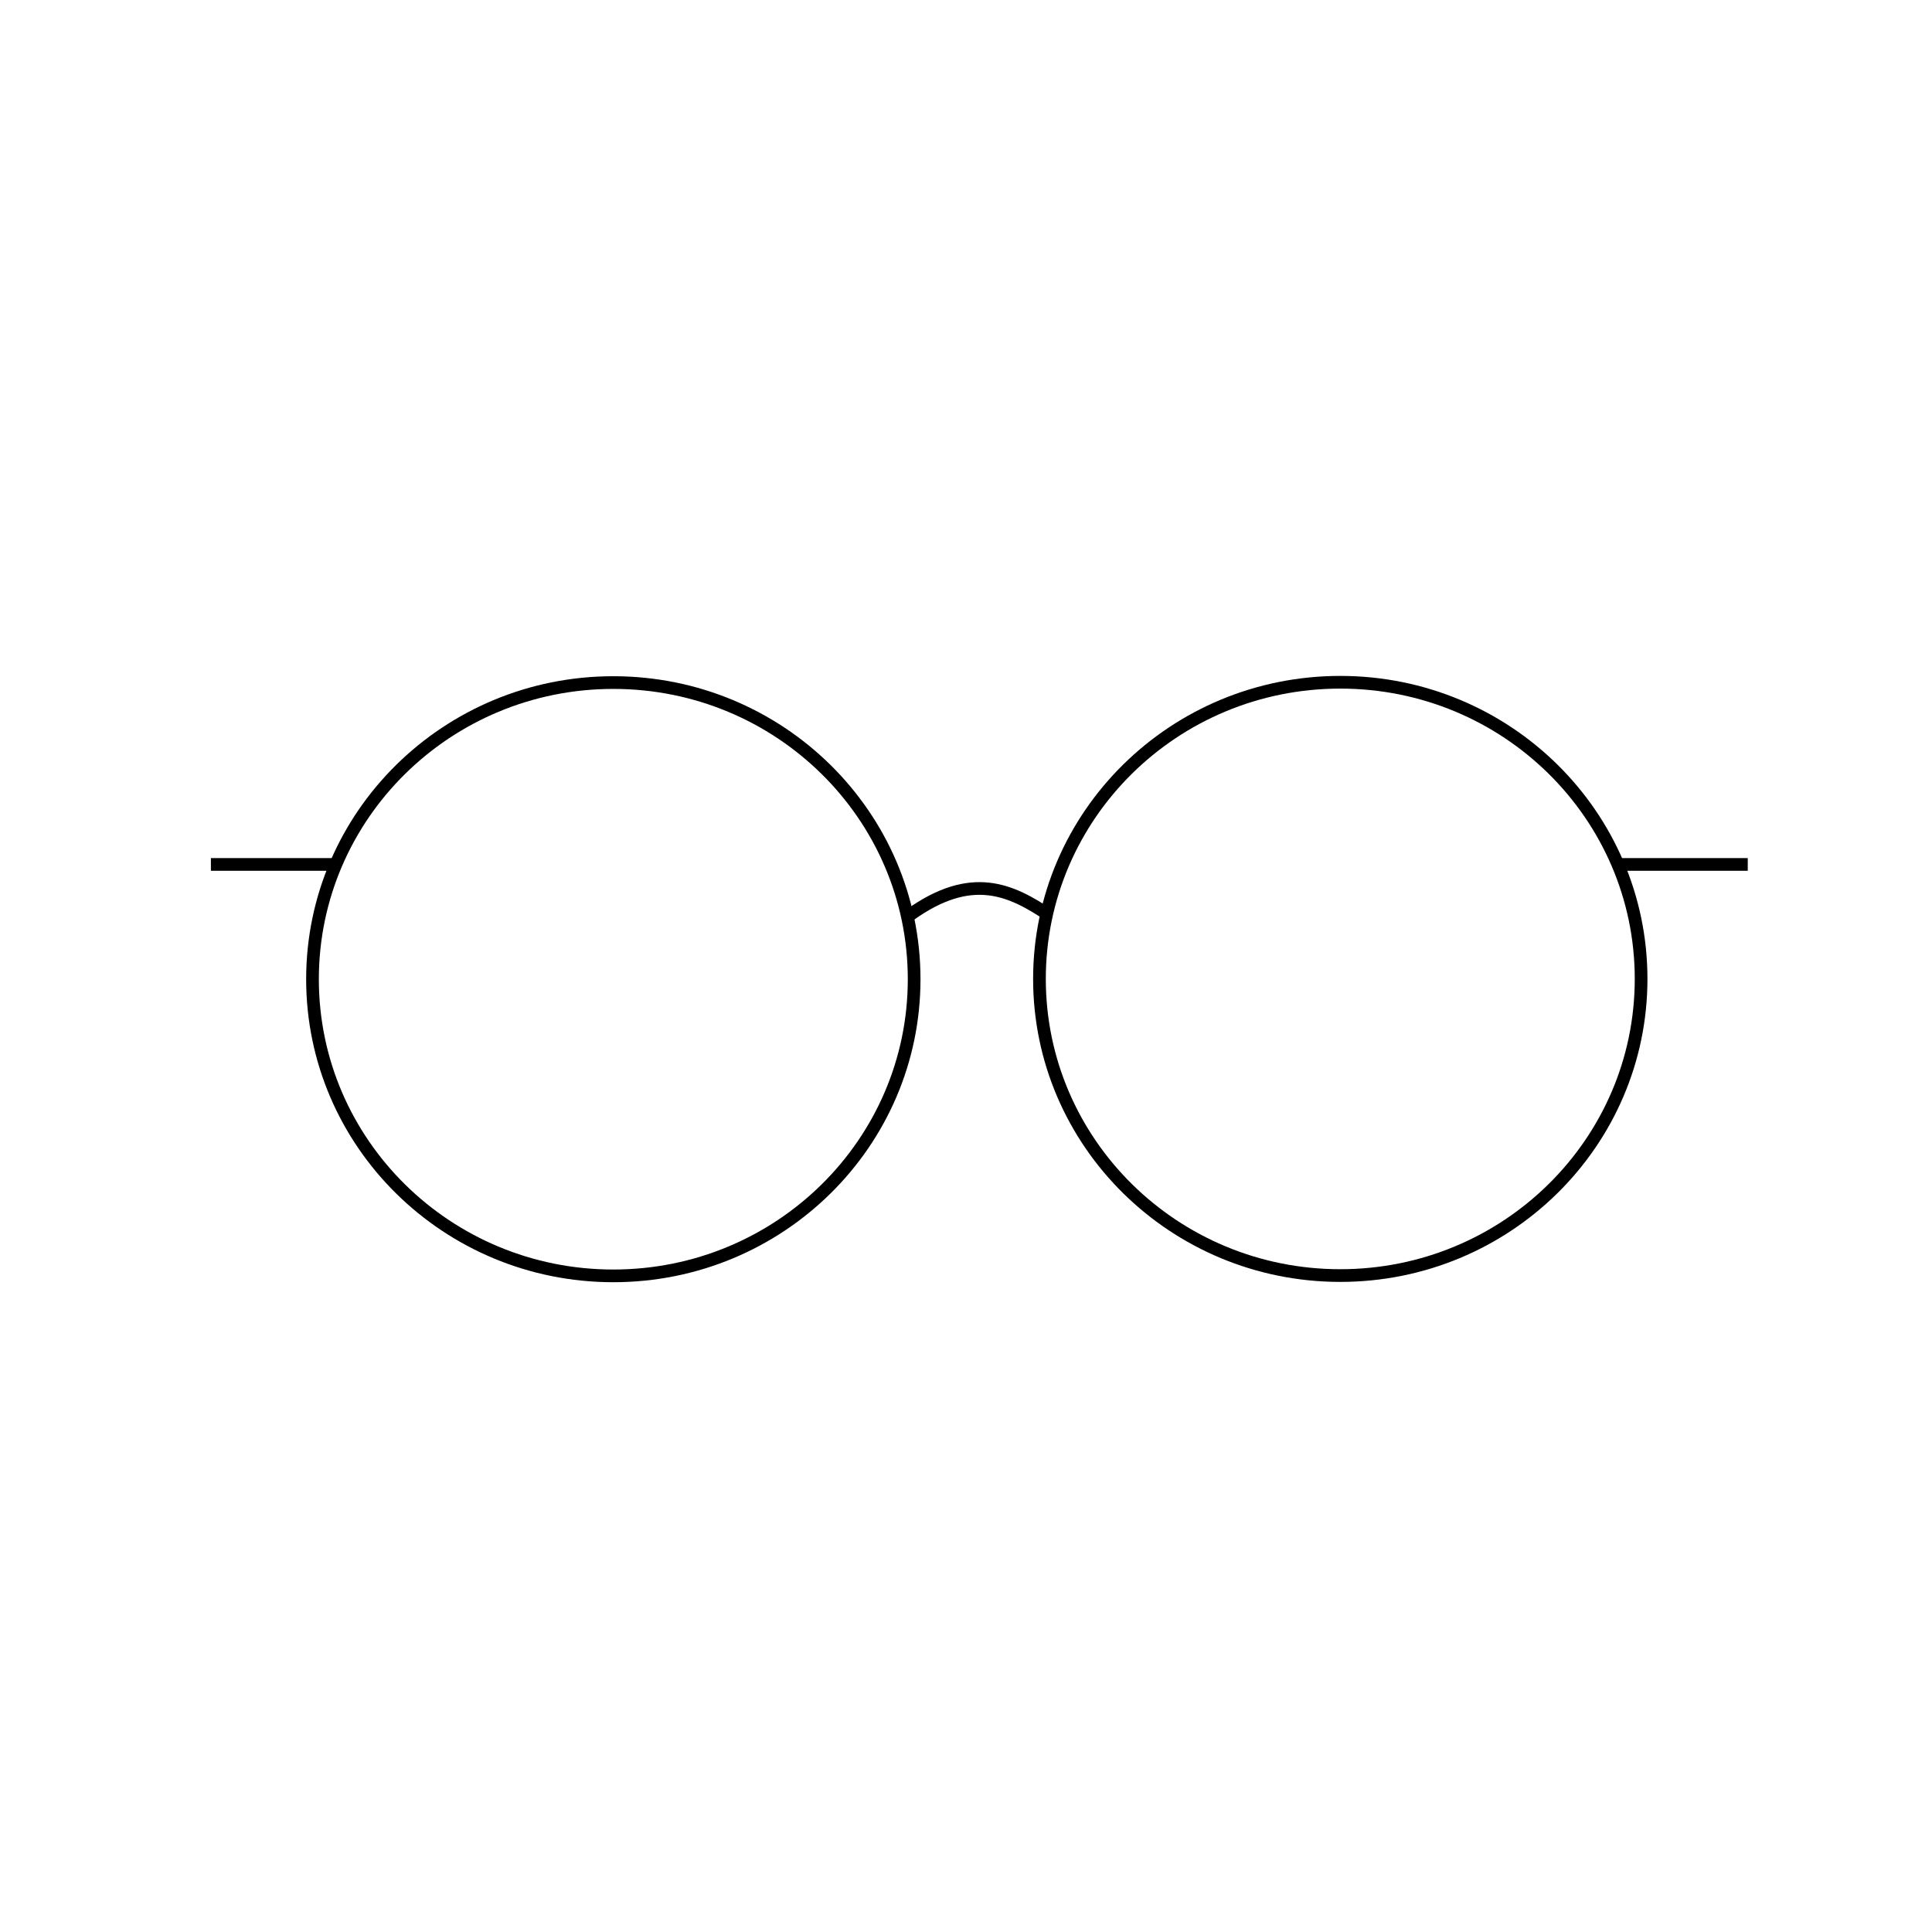
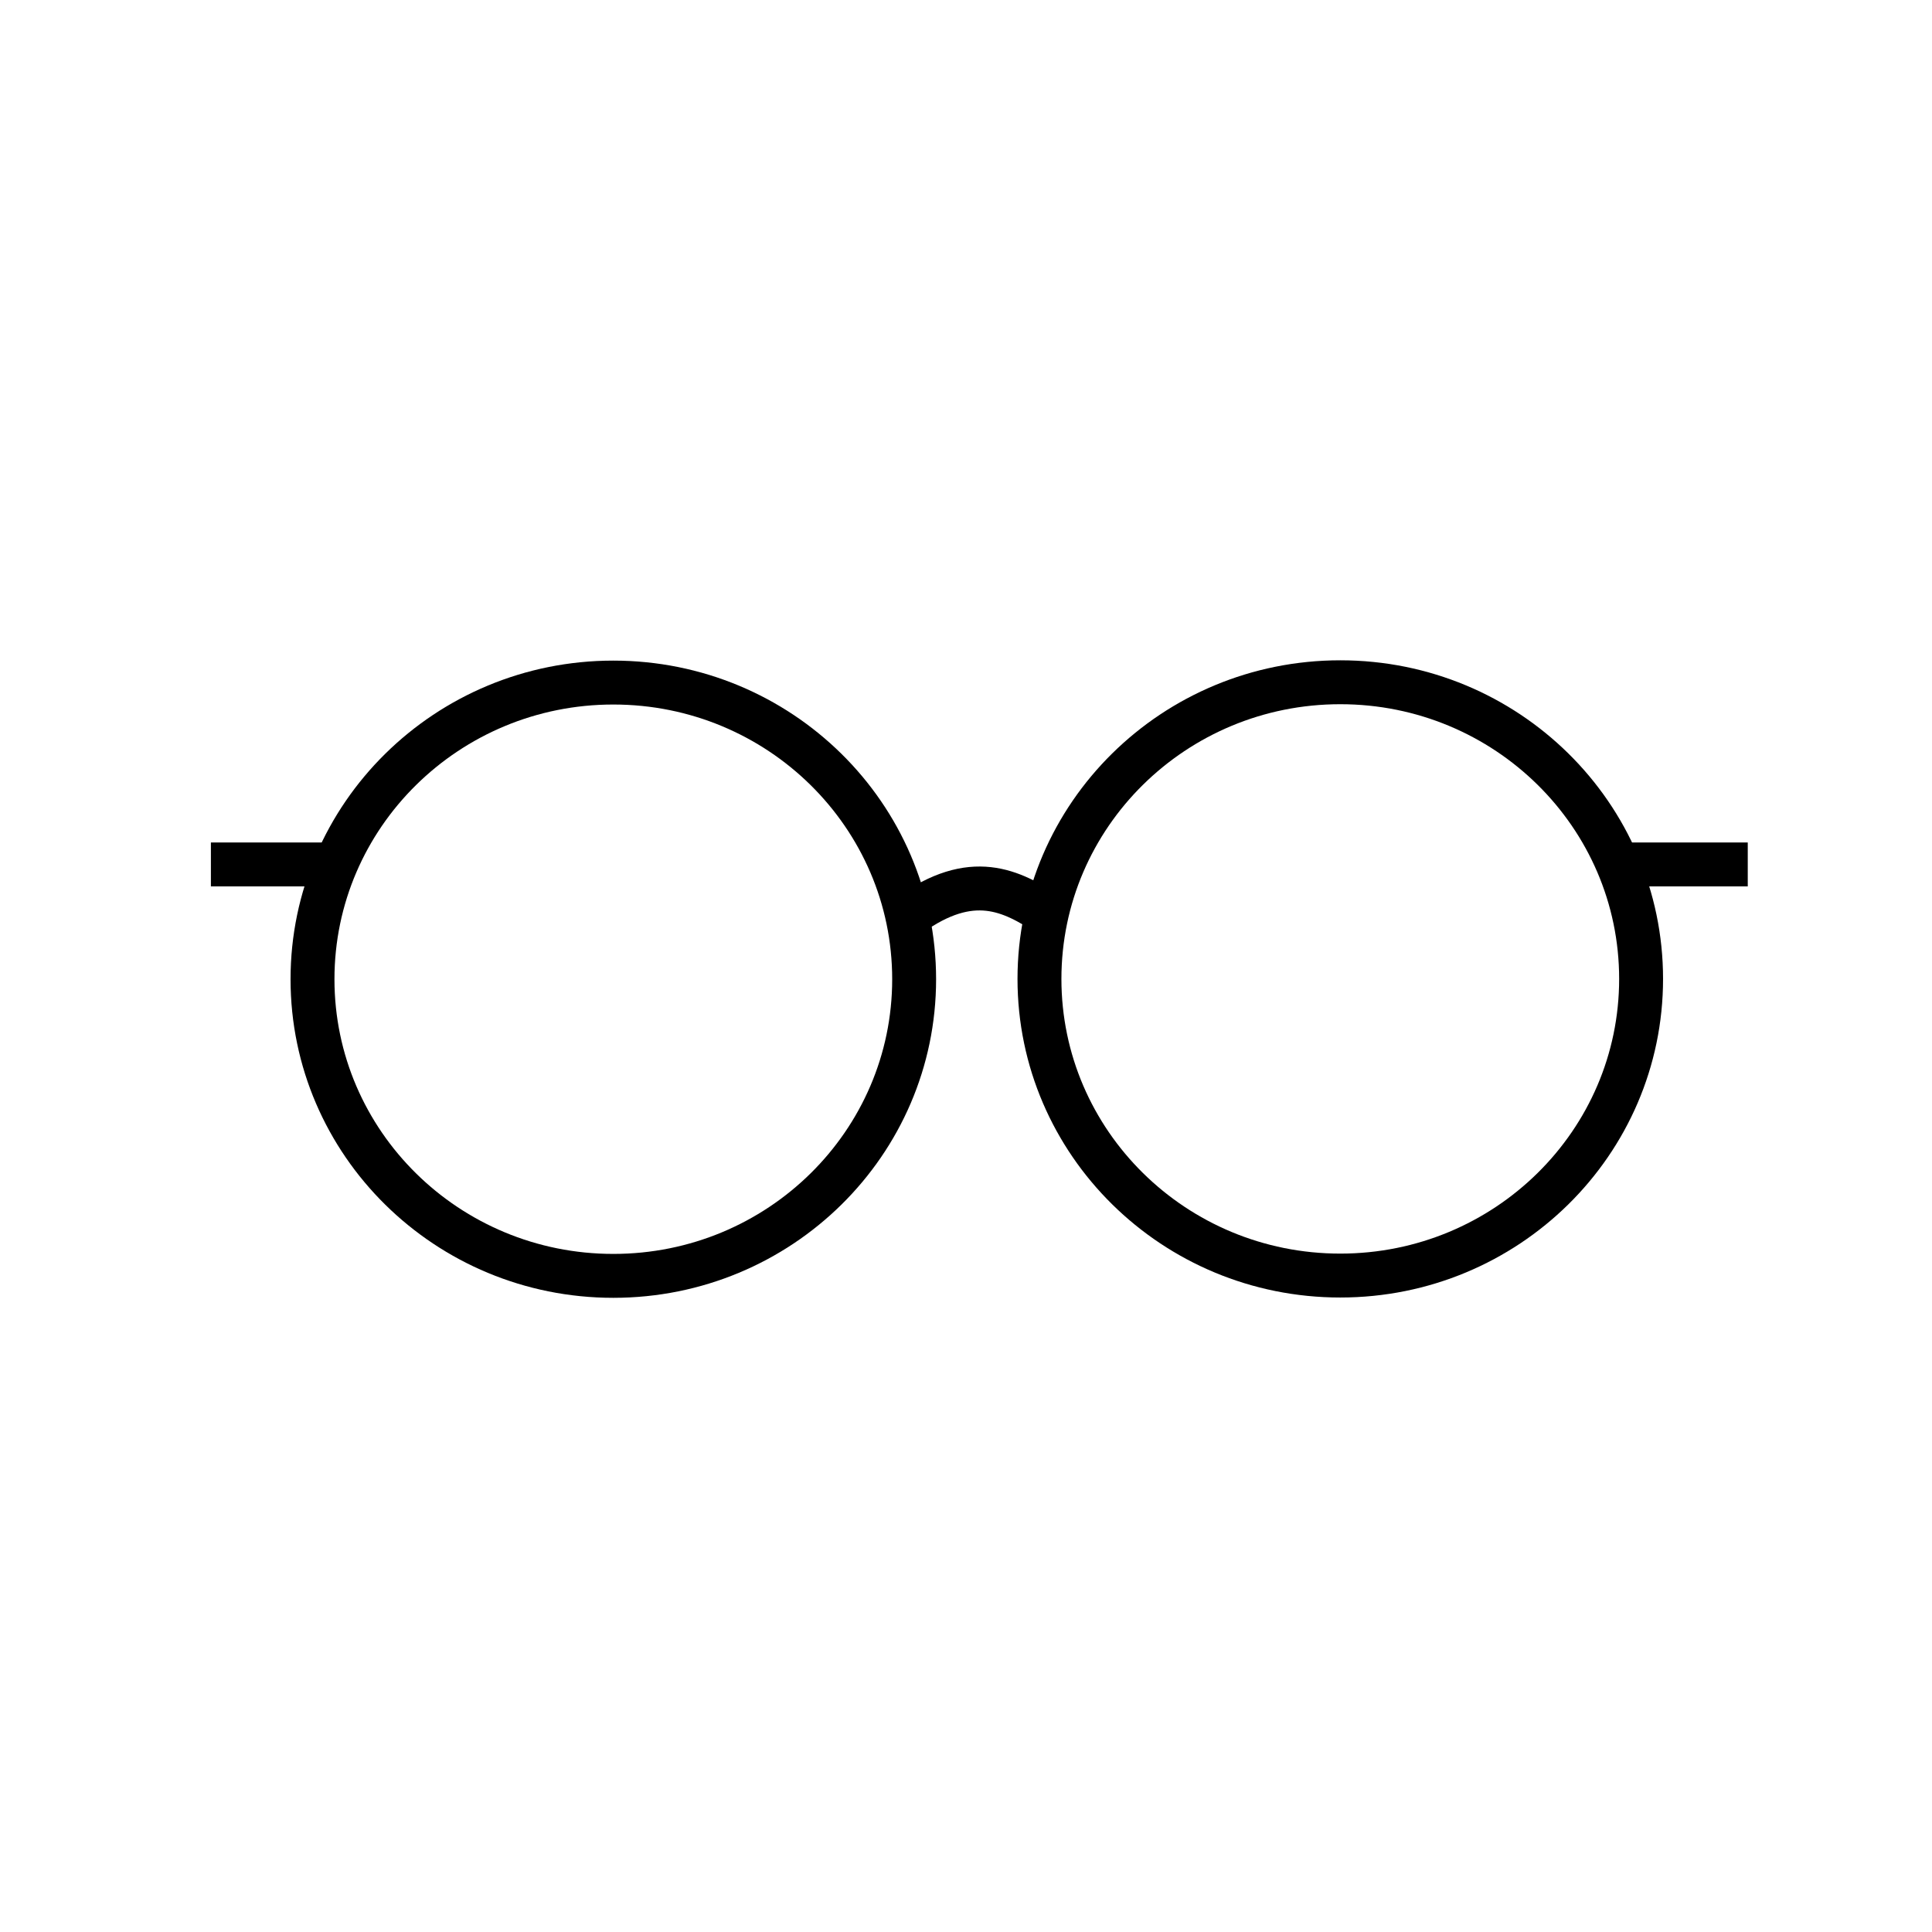
<svg xmlns="http://www.w3.org/2000/svg" width="44" height="44" viewBox="0 0 44 44" id="svg7202" version="1.1">
  <defs id="defs7204" />
  <g id="layer1" transform="translate(0,-1008.362)">
-     <path style="fill:none;stroke:#000000;stroke-width:0.289;stroke-linecap:butt;stroke-linejoin:round;stroke-miterlimit:4;stroke-dasharray:none;stroke-opacity:1" d="m 20.819,1030.663 a 6.851,6.756 0 0 1 -6.851,6.756 6.851,6.756 0 0 1 -6.851,-6.756 6.851,6.756 0 0 1 6.851,-6.756 6.851,6.756 0 0 1 6.851,6.756 z" id="path7210" />
-     <path id="path7213" d="m 37.375,1030.656 a 6.851,6.756 0 0 1 -6.851,6.756 6.851,6.756 0 0 1 -6.851,-6.756 6.851,6.756 0 0 1 6.851,-6.756 6.851,6.756 0 0 1 6.851,6.756 z" style="fill:none;stroke:#000000;stroke-width:0.289;stroke-linecap:butt;stroke-linejoin:round;stroke-miterlimit:4;stroke-dasharray:none;stroke-opacity:1" />
-     <path style="fill:none;fill-rule:evenodd;stroke:#000000;stroke-width:0.289px;stroke-linecap:butt;stroke-linejoin:miter;stroke-opacity:1" d="m 20.712,1029.206 c 1.422,-1.023 2.323,-0.572 3.182,0" id="path7217" />
-     <path style="fill:none;fill-rule:evenodd;stroke:#000000;stroke-width:0.289px;stroke-linecap:butt;stroke-linejoin:miter;stroke-opacity:1" d="m 7.696,1028.049 -2.893,0" id="path7219" />
-     <path style="fill:none;fill-rule:evenodd;stroke:#000000;stroke-width:0.289px;stroke-linecap:butt;stroke-linejoin:miter;stroke-opacity:1" d="m 36.911,1028.049 2.893,0" id="path7221" />
+     <path style="fill:none;stroke:#000000;stroke-width:1;stroke-linecap:butt;stroke-linejoin:round;stroke-miterlimit:4;stroke-dasharray:none;stroke-opacity:1" d="m 20.819,1030.663 a 6.851,6.756 0 0 1 -6.851,6.756 6.851,6.756 0 0 1 -6.851,-6.756 6.851,6.756 0 0 1 6.851,-6.756 6.851,6.756 0 0 1 6.851,6.756 z" id="path7210" />
+     <path id="path7213" d="m 37.375,1030.656 a 6.851,6.756 0 0 1 -6.851,6.756 6.851,6.756 0 0 1 -6.851,-6.756 6.851,6.756 0 0 1 6.851,-6.756 6.851,6.756 0 0 1 6.851,6.756 z" style="fill:none;stroke:#000000;stroke-width:1;stroke-linecap:butt;stroke-linejoin:round;stroke-miterlimit:4;stroke-dasharray:none;stroke-opacity:1" />
+     <path style="fill:none;fill-rule:evenodd;stroke:#000000;stroke-width:1;stroke-linecap:butt;stroke-linejoin:miter;stroke-opacity:1;stroke-miterlimit:4;stroke-dasharray:none" d="m 20.712,1029.206 c 1.422,-1.023 2.323,-0.572 3.182,0" id="path7217" />
+     <path style="fill:none;fill-rule:evenodd;stroke:#000000;stroke-width:1;stroke-linecap:butt;stroke-linejoin:miter;stroke-opacity:1;stroke-miterlimit:4;stroke-dasharray:none" d="m 7.696,1028.049 -2.893,0" id="path7219" />
+     <path style="fill:none;fill-rule:evenodd;stroke:#000000;stroke-width:1;stroke-linecap:butt;stroke-linejoin:miter;stroke-opacity:1;stroke-miterlimit:4;stroke-dasharray:none" d="m 36.911,1028.049 2.893,0" id="path7221" />
  </g>
</svg>
